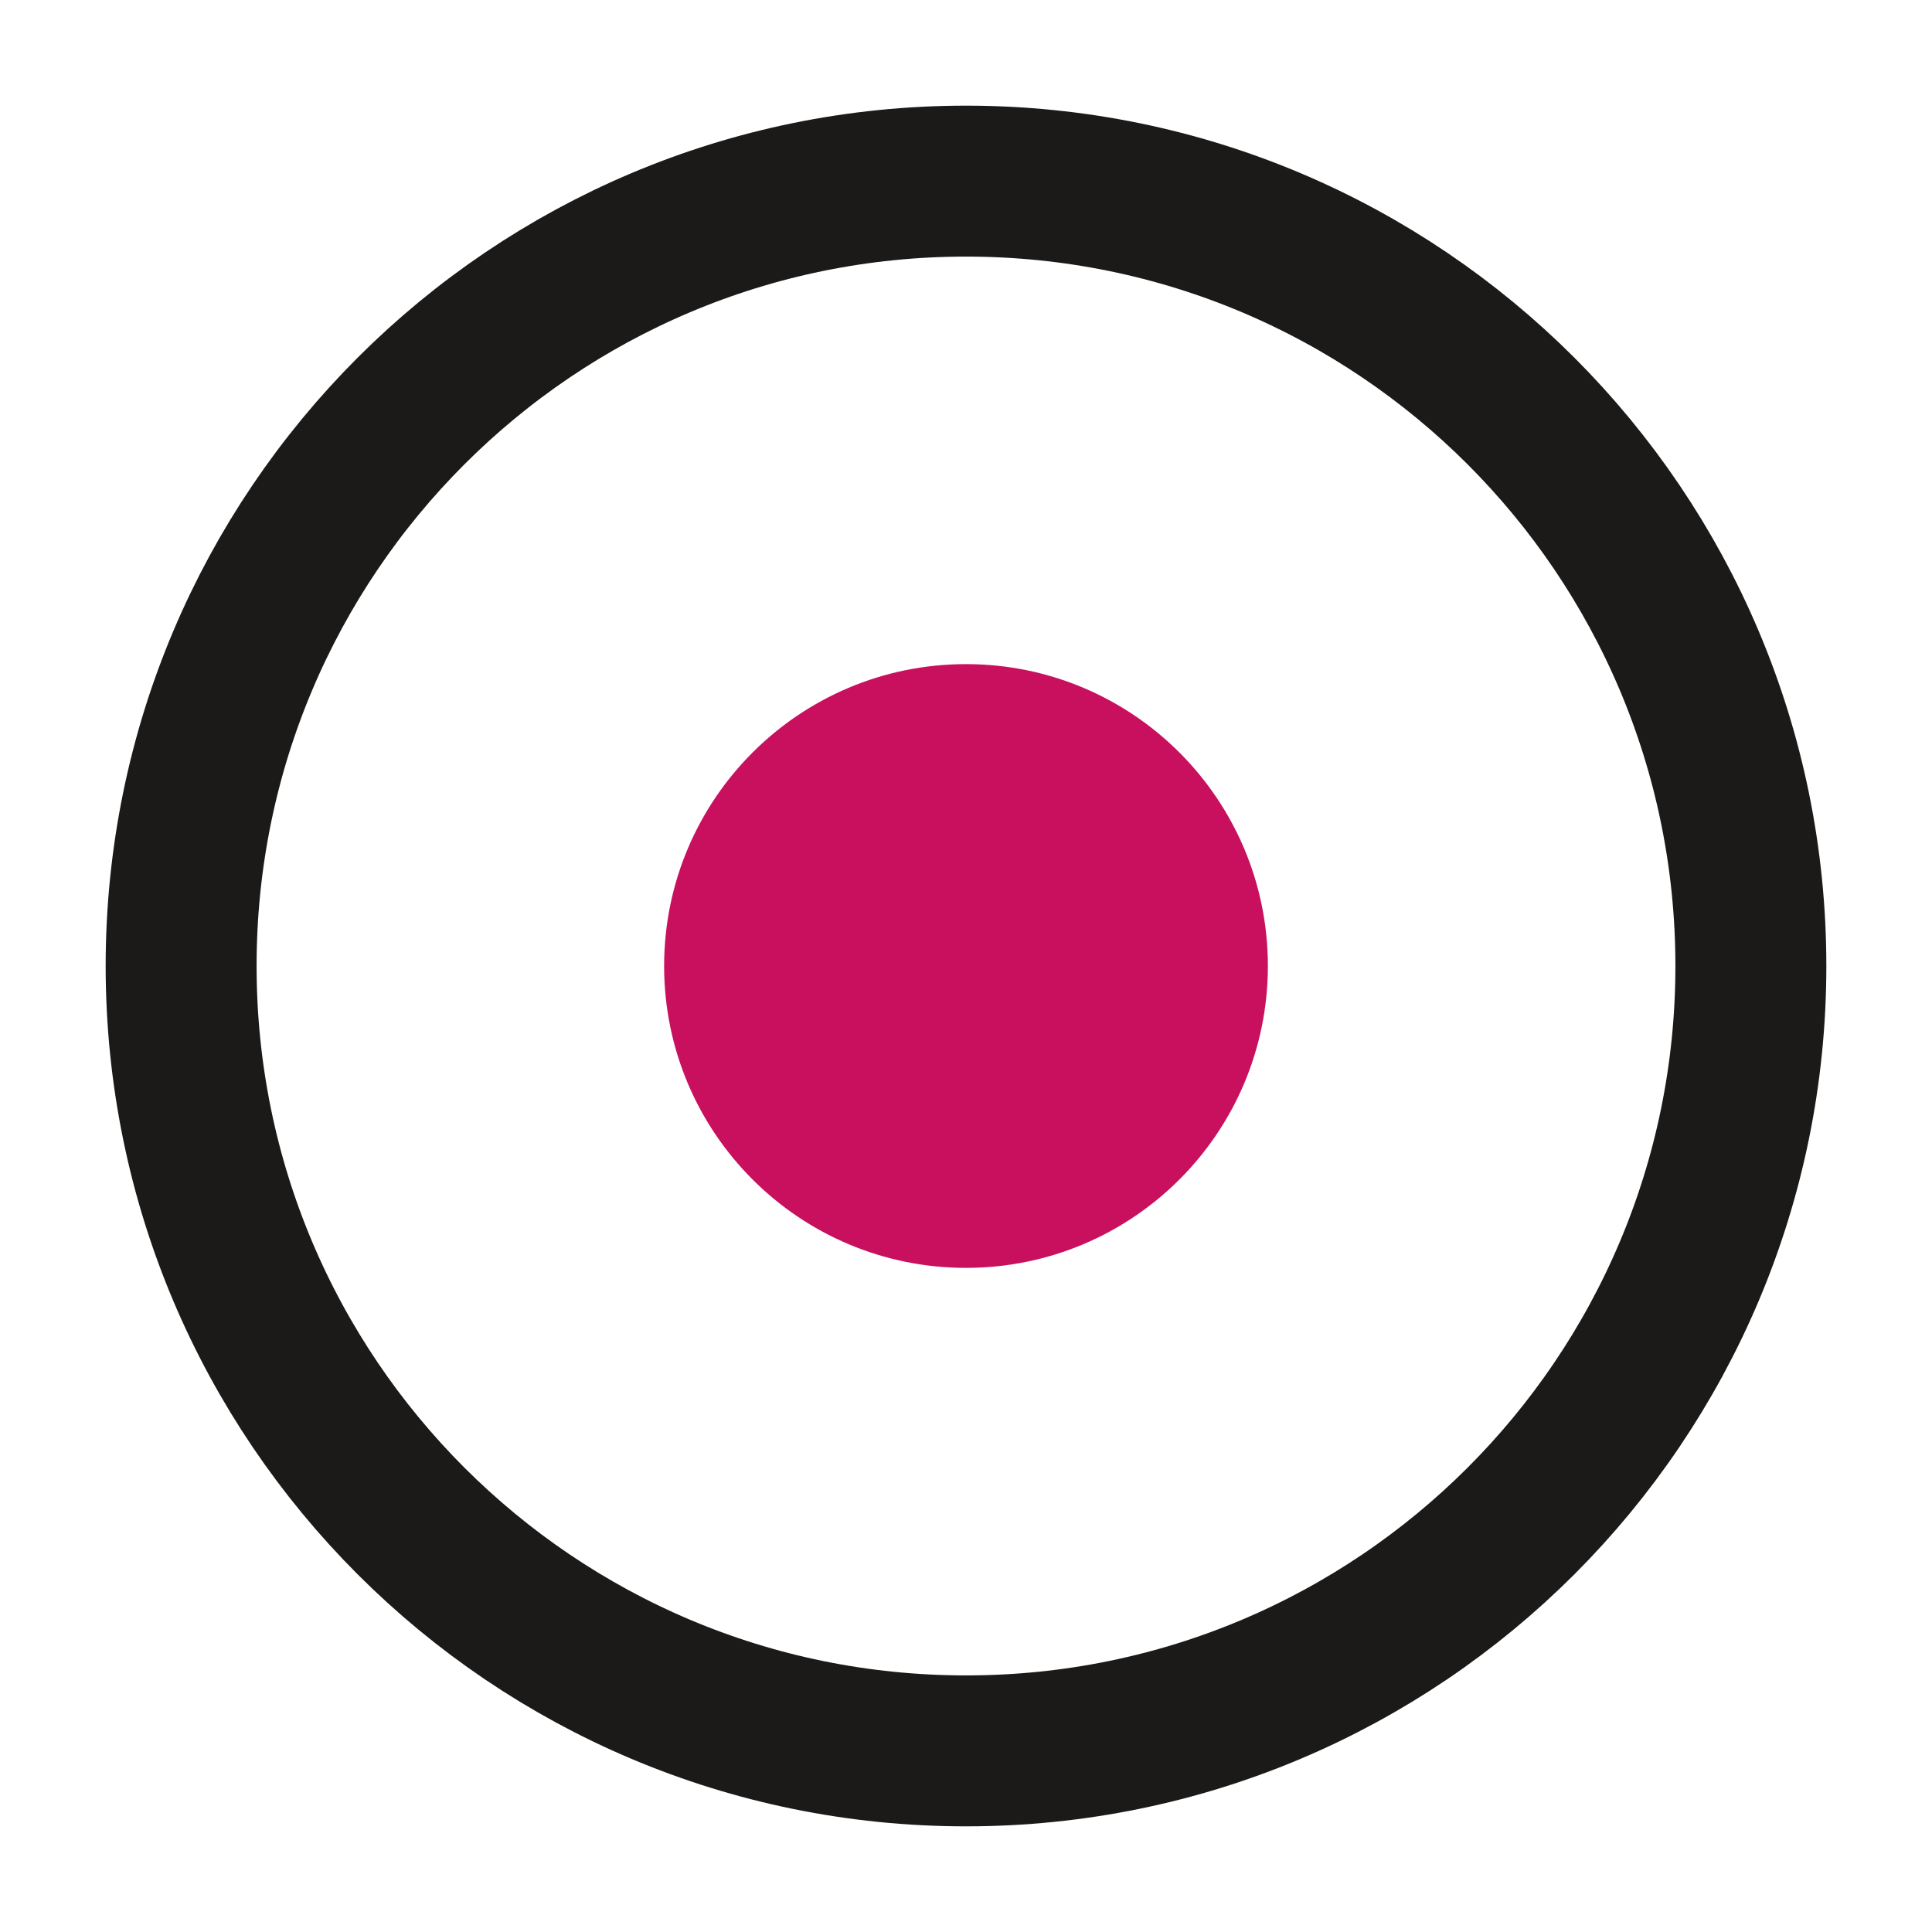
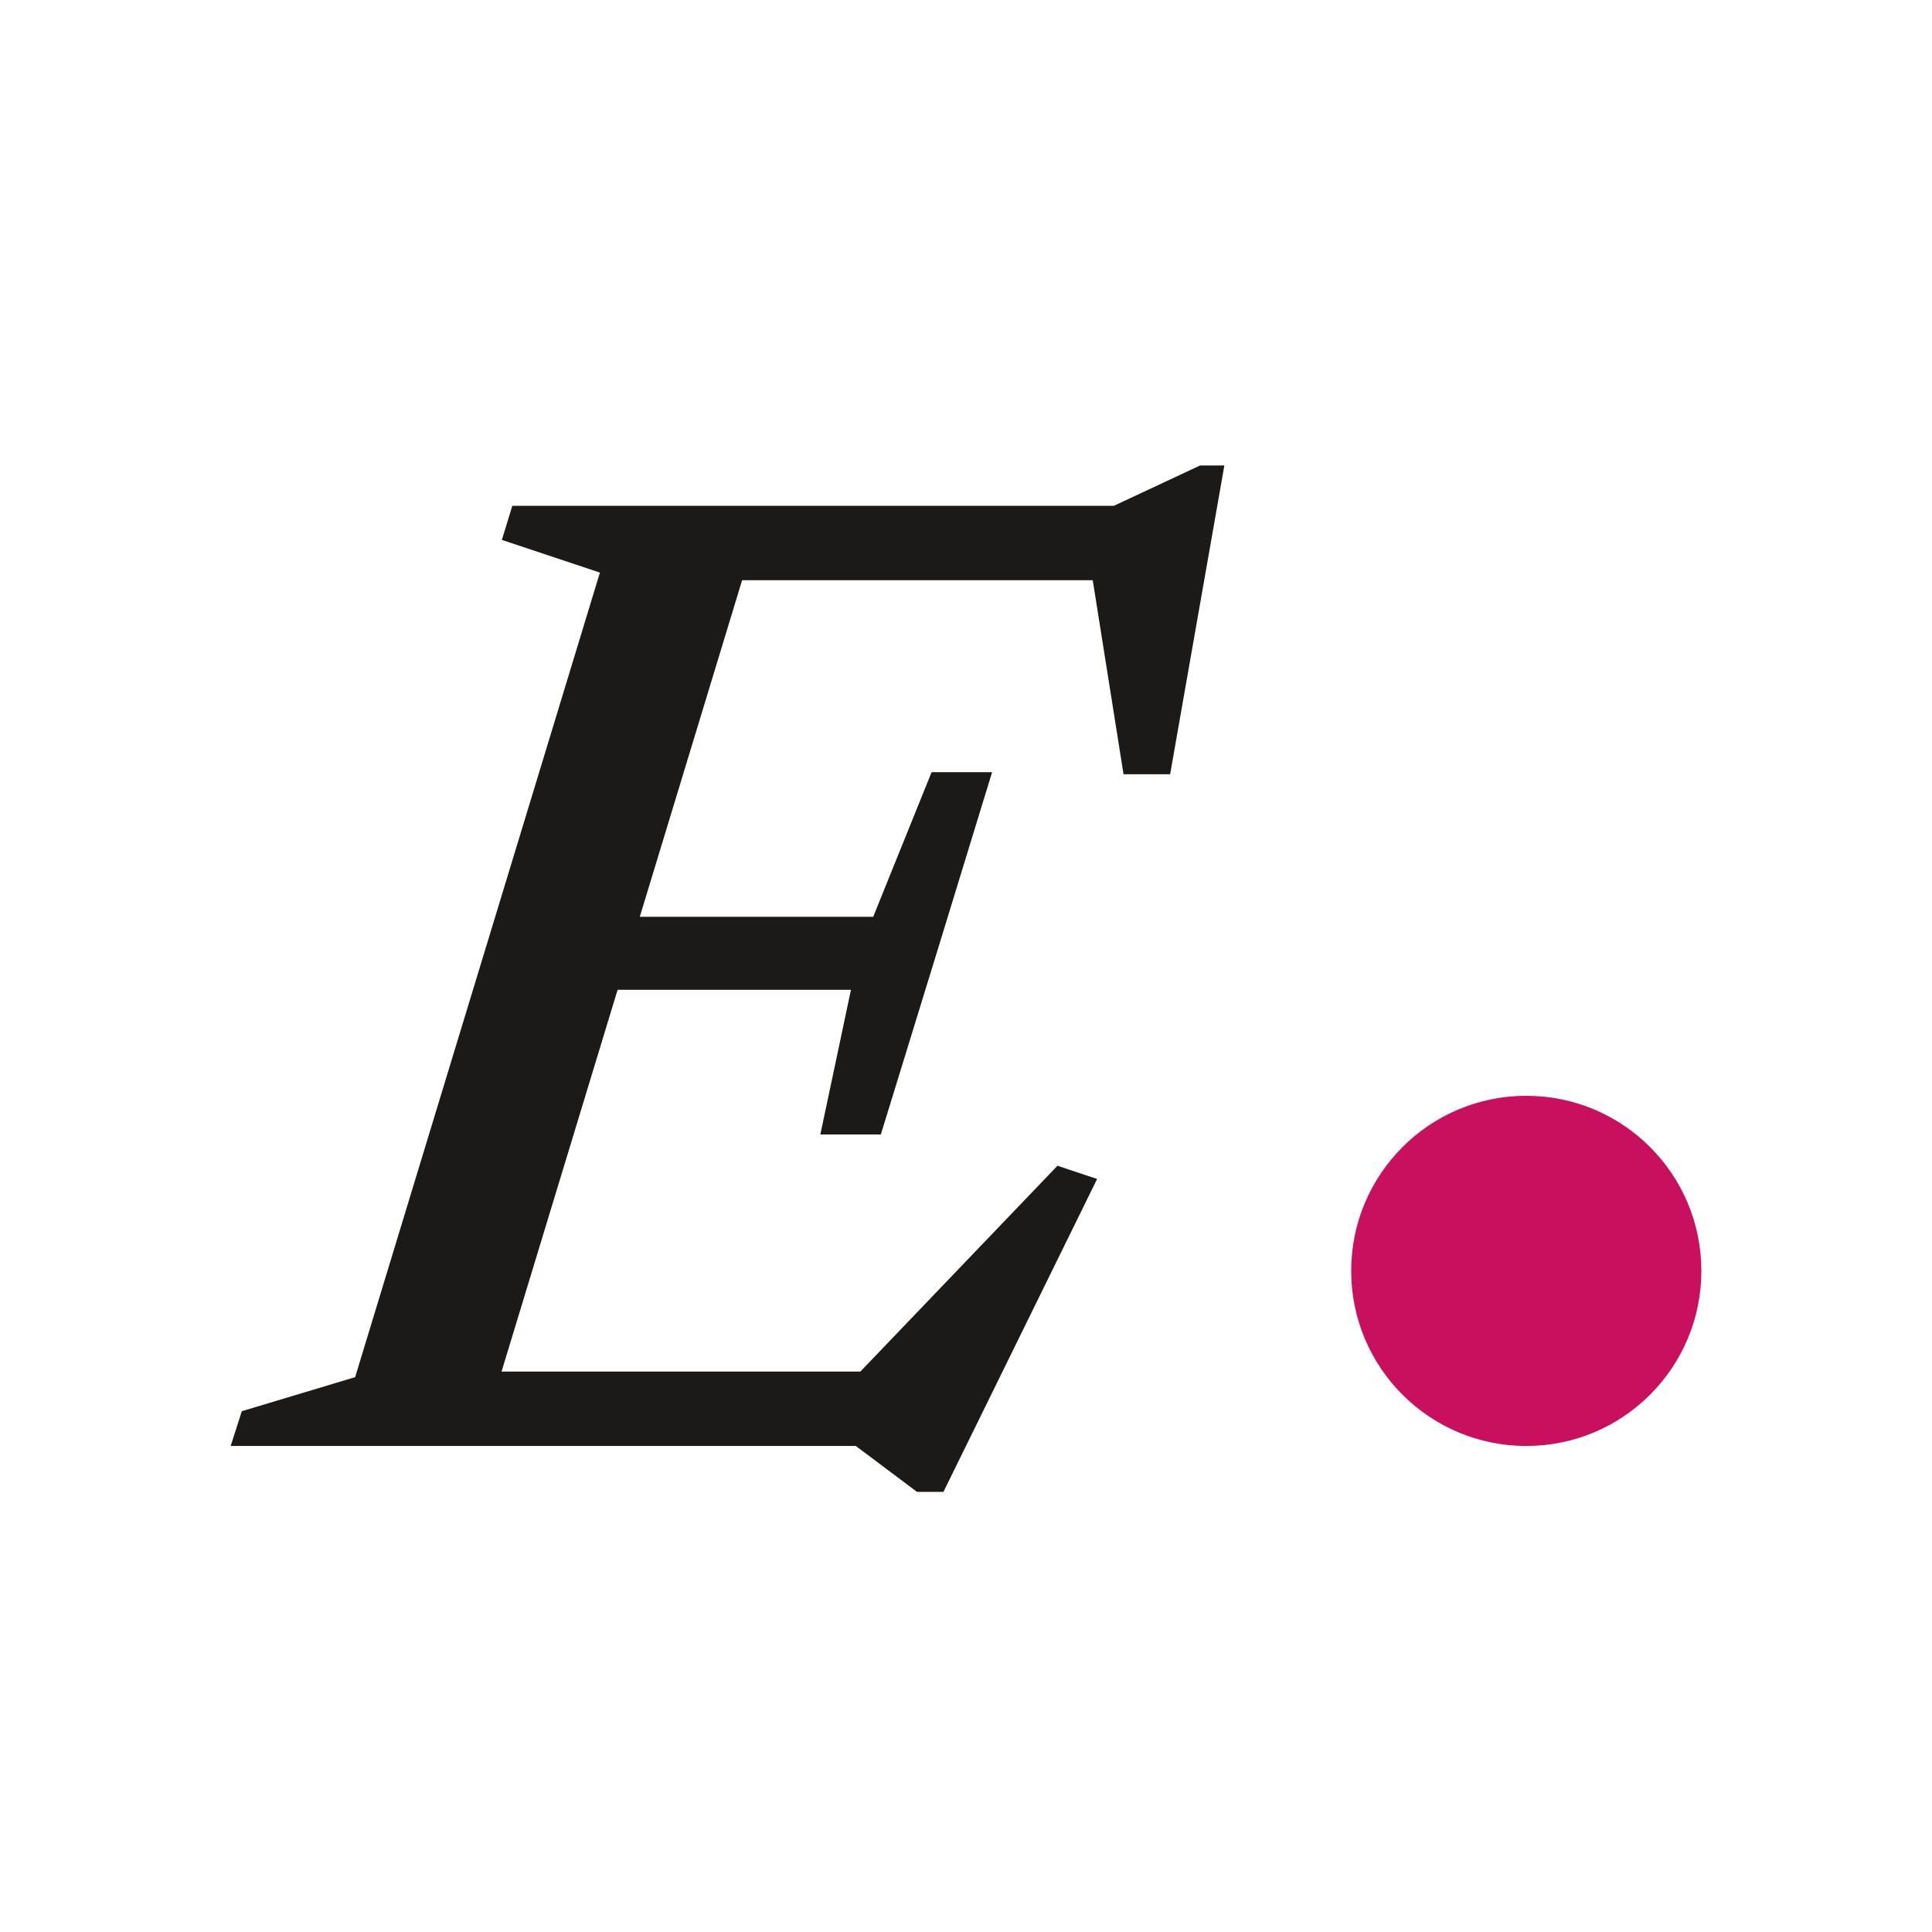
<svg xmlns="http://www.w3.org/2000/svg" viewBox="0 0 32 32">
  <style>
-     .ring { fill: none; stroke: #1b1a18; stroke-width: 2.5 }
-     @media (prefers-color-scheme: dark) { .ring { stroke: #f3f0e8 } }
+     .mark { fill: #1b1a18 }
+     .dot { fill: #c8105f }
+     @media (prefers-color-scheme: dark) {
+       .mark { fill: #f3f0e8 }
+       .dot { fill: #ff5fa2 }
+     }
  </style>
-   <circle class="ring" cx="16" cy="16" r="13" />
-   <circle cx="16" cy="16" r="5" fill="#c8105f" />
+   <path class="mark" transform="translate(4.3044 23.95) scale(0.0115176 -0.0115176)" d="M489 1256 348 1303 363 1352H726L315 0H-42L-26 50L137 99ZM1192 1281 1234 1245H575L610 1352H1228L1352 1410H1387L1309 966H1242ZM945 -66 857 0H196L231 107H925L830 72L1147 403L1204 384L983 -66ZM893 448H806L850 656H397L429 761H882L966 969H1053L973 708Z" />
+   <circle class="dot" cx="25.28" cy="21.05" r="2.9" />
</svg>
